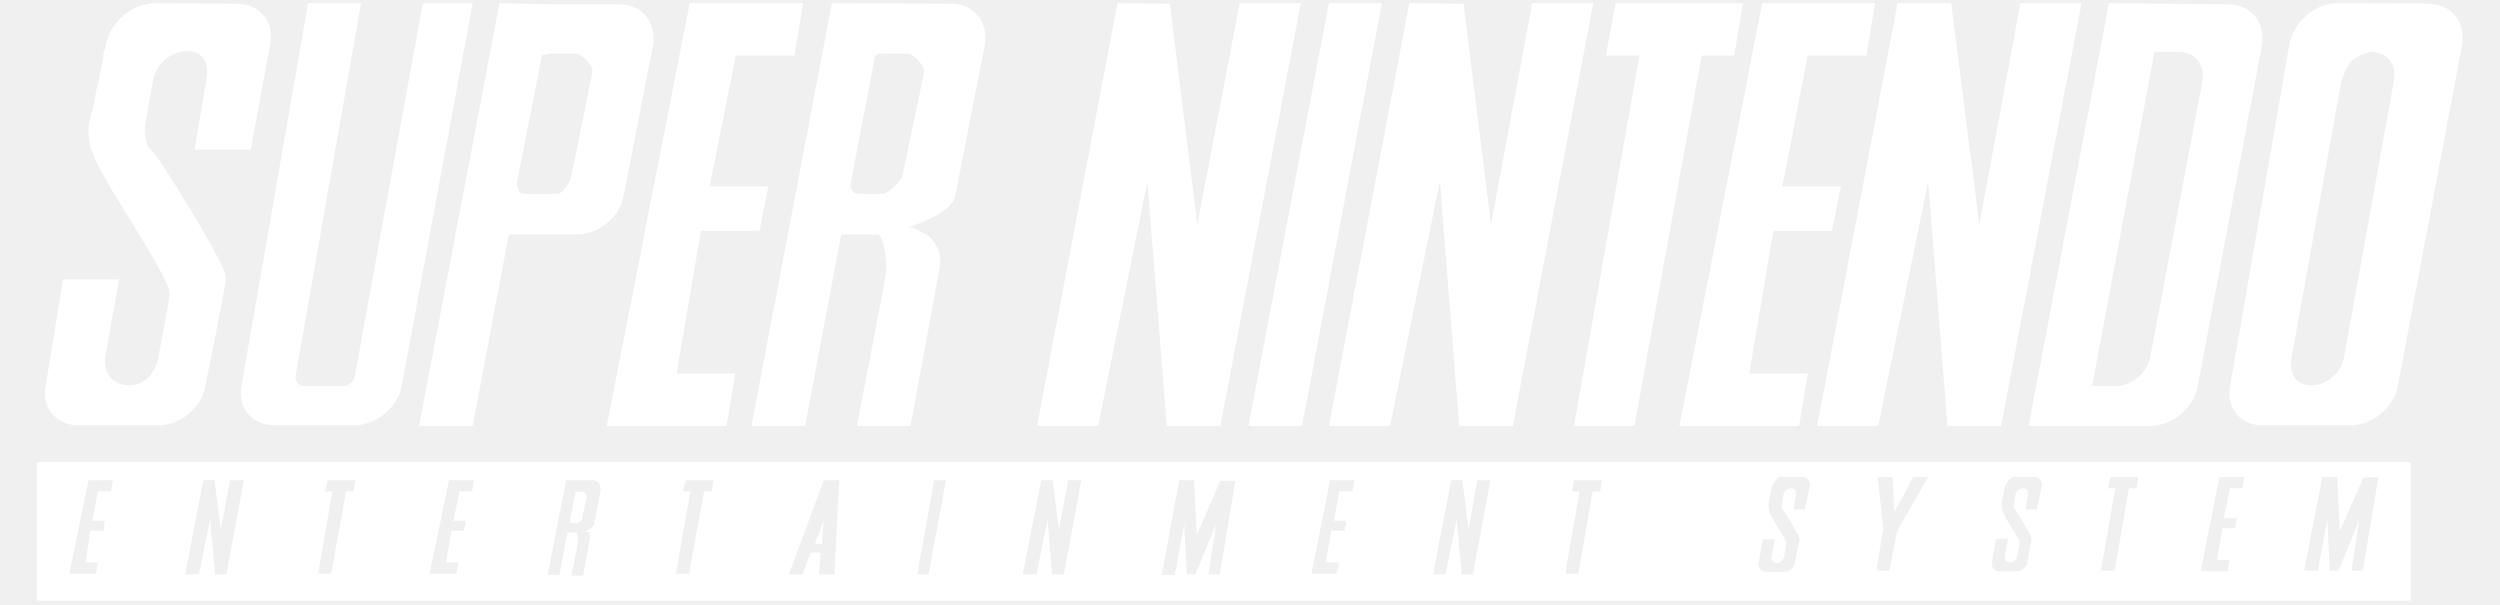
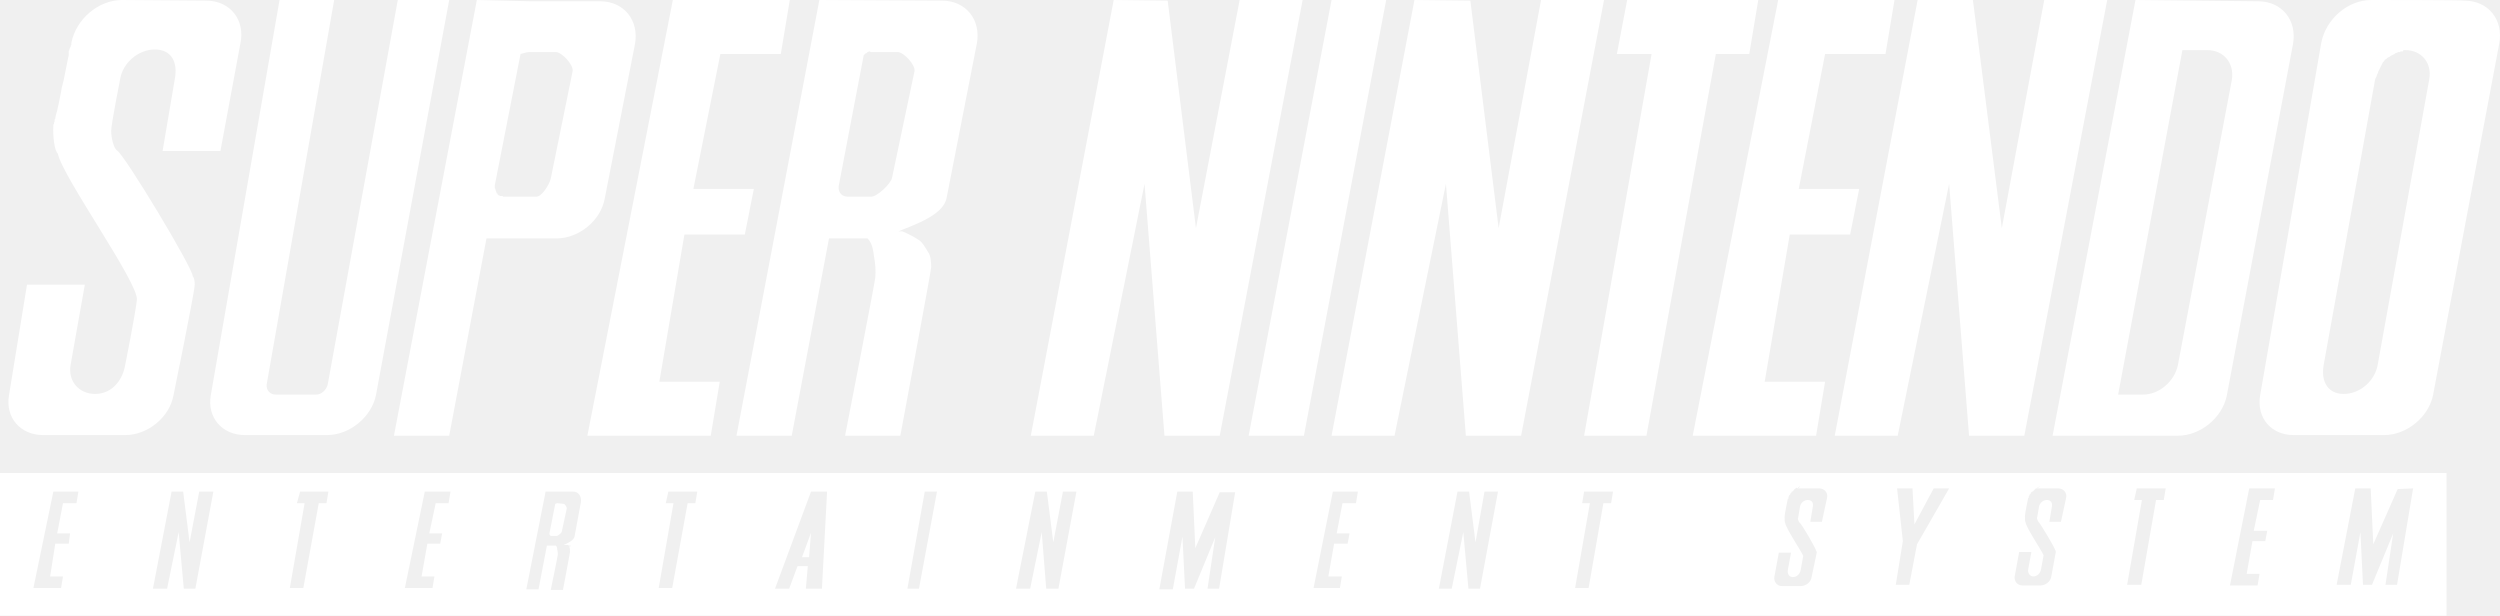
- <svg xmlns="http://www.w3.org/2000/svg" version="1.0" id="Capa_1" x="0px" y="0px" width="400.9px" height="96.9px" viewBox="0 0 400.9 96.9" enable-background="new 0 0 400.9 96.9" xml:space="preserve">
-   <g>
-     <path id="polyline2177" fill="#FFFFFF" d="M24.9,0.5c-3.7,0-7.2,3-7.9,6.7v0.1v0.1v0.1l-0.1,0.1v0.1v0.1l-0.1,0.1V8l-0.1,0.1v0.2   l-0.1,0.1v0.2v0.3v0.2l-0.1,0.4L16.4,10l-0.1,0.5L16.2,11l-0.1,0.5L16,12l-0.1,0.5L15.8,13l-0.3,1.2l-0.1,0.6l-0.1,0.5l-0.1,0.5   l-0.1,0.5L15,16.8l-0.1,0.4l-0.1,0.5l-0.2,0.7l-0.1,0.5V19l-0.1,0.1v0.2v0.1l-0.1,0.2v0.1v0.1l-0.1,0.1V20v0.1   c-0.1,1.7,0.2,3.9,0.7,4.3c0.7,3.6,12.7,20.3,12.3,22.8c-0.3,2.5-1.8,10-1.8,10c-0.4,2.5-2.1,4.6-4.7,4.6c-2.5,0-4.3-2-3.8-4.6   l2.2-12.4h-9L7.3,62c-0.6,3.5,1.8,6.2,5.3,6.2h12.8c3.5,0,6.9-2.8,7.5-6.2c0,0,3.3-16.1,3.3-17.2s-0.3-1.3-0.3-1.3   c0-1.3-10.6-18.9-11.8-19.6c-0.5-0.3-0.9-2-0.9-3c0-1.1,1.4-8.1,1.4-8.1c0.4-2.5,2.8-4.6,5.4-4.6s3.6,2,3.1,4.6L31.2,24h9l3.1-16.7   c0.8-3.7-1.6-6.7-5.3-6.7L24.9,0.5L24.9,0.5z M49.4,0.5L38.7,62c-0.6,3.5,1.8,6.2,5.3,6.2h12.8c3.5,0,6.9-2.8,7.6-6.2L75.8,0.5h-8   L56.9,60.3c-0.2,0.9-1,1.6-1.8,1.6h-6.3c-0.9,0-1.5-0.7-1.4-1.6L57.9,0.5H49.4z M80.1,0.5L67.2,68.3h8.6l5.8-30.7h10.9   c3.5,0,6.9-2.8,7.5-6.2l4.7-24c0.7-3.7-1.7-6.7-5.4-6.7H88.6L80.1,0.5L80.1,0.5z M110.6,0.5L97.3,68.3h19.2l1.4-8.4h-9.4l3.9-22.9   h9.4l1.4-7.1h-9.4l4.2-21h9.4l1.4-8.4H110.6z M133.4,0.5l-12.9,67.8h8.6l5.8-30.7h6c0.8,0.8,0.9,2.1,1,2.8c0.2,1,0.3,2.2,0.2,3.3   c-0.1,1-4.7,24.6-4.7,24.6h8.6c0,0,4.8-25.7,4.8-26.2c0-0.4,0-1.8-0.5-2.4c-0.3-0.5-0.9-1.6-1.5-1.9c-1.2-0.8-2.5-1.3-2.5-1.3h-0.6   c2.4-1,7-2.5,7.5-5.2l4.7-24c0.7-3.7-1.7-6.7-5.4-6.7L133.4,0.5L133.4,0.5z M179.2,0.5l-12.9,67.8h9.8l7.9-39.2l3.1,39.2h8.6   l12.9-67.8h-9.8L192,36l-4.4-35.4L179.2,0.5L179.2,0.5z M213.1,0.5l-12.9,67.8h8.6l12.8-67.8H213.1z M226,0.5l-12.9,67.8h9.8   l8-39.2l3.1,39.2h8.6l12.9-67.8h-9.8L239.1,36l-4.4-35.4L226,0.5L226,0.5z M259.1,0.5l-1.6,8.4h5.4l-10.5,59.4h9.7l10.8-59.4h5.2   l1.4-8.4C279.4,0.5,259.1,0.5,259.1,0.5z M282.6,0.5l-13.3,67.8h19.2l1.4-8.4h-9.4l3.9-22.9h9.4l1.4-7.1h-9.4l4.1-21h9.4l1.4-8.4   H282.6z M304.3,0.5l-12.9,67.8h9.8l8-39.2l3.1,39.2h8.6l12.9-67.8H324L317.4,36l-4.5-35.5H304.3z M338.2,0.5l-12.9,67.8h19.5   c3.5,0,6.9-2.8,7.6-6.2l10.3-54.7c0.7-3.7-1.7-6.7-5.4-6.7L338.2,0.5L338.2,0.5z M374.9,0.5c-3.7,0-7.1,3-7.8,6.7L357.6,62   c-0.6,3.5,1.7,6.2,5.2,6.2h14.1c3.5,0,6.9-2.8,7.6-6.2l10.3-54.7c0.7-3.7-1.7-6.7-5.4-6.7C389.4,0.5,374.9,0.5,374.9,0.5z    M345.5,8.3h3.9c2.5,0,4.2,2,3.8,4.6l-8.4,44.4c-0.5,2.5-2.9,4.6-5.4,4.6h-3.9L345.5,8.3z M379.9,8.3h0.3c2.5,0,4.2,2,3.7,4.6   l-8,44.3c-0.4,2.5-2.7,4.6-5.3,4.6c-2.5,0-3.6-2-3.1-4.6l8-44.4l0.1-0.2l0.1-0.2l0.1-0.3l0.1-0.2l0.1-0.3l0.1-0.2l0.1-0.2l0.1-0.2   l0.1-0.2l0.1-0.2l0.1-0.2l0.1-0.2l0.1-0.1l0.1-0.1l0.1-0.2l0.2-0.1l0.1-0.1l0.1-0.1l0.2-0.1l0.2-0.1l0.1-0.1l0.2-0.1l0.2-0.1   l0.2-0.1l0.1-0.1l0.3-0.1l0.2-0.1h0.2l0.2-0.1h0.3L379.9,8.3z M88.3,8.6h4.1c0.9,0,2.8,2,2.6,3l-3.4,16.7c-0.2,0.9-1.4,2.8-2.2,2.8   h-5h-0.1h-0.1L84.1,31H84h-0.1h-0.1h-0.1l0,0h0.1h-0.1l-0.1-0.1h-0.1l-0.1-0.1l-0.1-0.1h-0.1v-0.1l0.1,0.1l0,0v-0.1l-0.1-0.1   l-0.1-0.1v-0.1v-0.1L83,30.1V30v-0.1l-0.1-0.1v-0.1c0-0.1,0-0.3,0-0.4l4-20.4C87.4,8.8,87.8,8.6,88.3,8.6z M141.4,8.6L141.4,8.6   L141.4,8.6h0.2h0.1h3.9c0.9,0,2.8,2,2.6,3l-3.5,16.6c-0.2,0.9-2.3,2.9-3.2,2.9h-3.7c-0.8,0-1.3-0.5-1.4-1.2c0-0.1,0-0.3,0-0.4   l3.9-20.4l0.1-0.1l0.1-0.1l0.1-0.1h0.1l0.1-0.1l0.1-0.1h0.1l0.1-0.1h0.1L141.4,8.6L141.4,8.6L141.4,8.6L141.4,8.6L141.4,8.6   L141.4,8.6L141.4,8.6z M5.9,74.1v22.2h380.7V74.1H5.9z M285.7,76.5L285.7,76.5L285.7,76.5h0.2h0.1h0.1h2.9c0.8,0,1.4,0.7,1.2,1.5   l-0.8,3.7h-1.8l0.4-2.4c0.1-0.6-0.2-1-0.8-1c-0.6,0-1.1,0.5-1.2,1l-0.3,1.8c-0.1,0.1,0.1,0.6,0.2,0.7c0.3,0.1,2.6,4.1,2.6,4.4   c0.1,0.1,0.1,0.2,0.1,0.3c-0.1,0.5-0.8,3.8-0.8,3.8c-0.1,0.8-0.9,1.4-1.7,1.4h-2.9c-0.8,0-1.3-0.7-1.2-1.4l0.7-3.8h1.9l-0.5,2.7   c-0.1,0.6,0.2,1.1,0.8,1.1c0.6,0,1.1-0.5,1.2-1.1l0.4-2.2c-0.4-0.9-2.7-4.3-2.8-5.1c-0.1-0.1-0.1-0.6-0.1-1s0.5-2.8,0.5-2.8h0.1V78   v-0.1v-0.1l0.1-0.1v-0.1l0.1-0.1l0,0l0.1-0.1v-0.1l0.1-0.1l0.1-0.1V77h0.1l0.1-0.1l0.1-0.1l0.1-0.1v-0.1h0.1l0.1-0.1l0.1-0.1   L285.7,76.5v-0.2h0.1l0.1-0.1h0.1L285.7,76.5L285.7,76.5z M301.1,76.5h2.4l0.3,5.6l3-5.6h2.4l-5,8.7l-1.2,6.3h-2.1l1.1-6.8   L301.1,76.5z M322.9,76.5L322.9,76.5L322.9,76.5h0.2h0.1h0.1h2.9c0.8,0,1.4,0.7,1.2,1.5l-0.8,3.7h-1.8l0.4-2.4c0.1-0.6-0.2-1-0.8-1   c-0.6,0-1.1,0.5-1.2,1l-0.3,1.7c-0.1,0.1,0.1,0.6,0.2,0.7c0.2,0.1,2.6,4.1,2.6,4.4c0.1,0.1,0.1,0.2,0.1,0.3   c-0.1,0.5-0.7,3.8-0.7,3.8c-0.1,0.8-0.9,1.4-1.7,1.4h-2.8c-0.8,0-1.3-0.7-1.2-1.4l0.7-3.8h1.9l-0.5,2.7c-0.1,0.6,0.3,1.1,0.8,1.1   c0.6,0,1.1-0.5,1.2-1.1l0.4-2.2c-0.4-0.9-2.7-4.3-2.8-5.1c-0.1-0.1-0.1-0.6-0.1-1s0.5-2.8,0.5-2.8l0.1-0.1v-0.1v-0.1l0.1-0.1v-0.1   l0.1-0.1l0,0l0.1-0.1v-0.1l0.1-0.1l0.1-0.1l0,0h0.1l0.1-0.1l0.1-0.1l0.1-0.1l0.1-0.1l0.1-0.1L322.9,76.5L322.9,76.5l0.1-0.2h0.1   l0.1-0.1h0.1L322.9,76.5L322.9,76.5z M338.4,76.5h4.5l-0.3,1.8h-1.2l-2.3,13.2h-2.2l2.3-13.2H338L338.4,76.5z M355.9,76.5h4   l-0.3,1.8h-2l-1,4.8h2.1l-0.3,1.6h-2l-0.9,5.1h2l-0.3,1.8h-4.3L355.9,76.5z M372.4,76.5h2.4l0.4,8.7l3.8-8.6l2.4-0.1l-2.5,15h-1.8   l1.2-8l-3.3,8h-1.4l-0.4-8.2l-1.5,8.2h-2.2L372.4,76.5z M14.2,77h3.9l-0.3,1.8h-2.1l-0.9,4.7h2l-0.2,1.6h-2.1l-0.8,5.1h2L15.4,92   h-4.3L14.2,77z M32.6,77h1.8l1,7.9l1.5-7.9h2.2l-2.8,15.1h-1.8l-0.8-8.8l-1.8,8.8h-2.2L32.6,77z M52.6,77H57l-0.3,1.8h-1.2L53.1,92   H51l2.3-13.2h-1.2L52.6,77z M72,77h4l-0.3,1.8h-2l-1,4.7h2l-0.3,1.6h-2l-0.9,5.1h2L73.2,92h-4.3L72,77z M90.8,77h4.3   c0.8,0,1.3,0.7,1.2,1.6l-1,5.4c-0.1,0.6-1.2,1.1-1.7,1.3h0.1h0.1h0.1l0,0H94h0.1h0.1h0.1l0.1,0.1h0.1h0.1h0.1v0.1h0.1h-0.3v0.1l0,0   c0.1,0.2,0.1,0.7,0.1,0.8s-1.1,5.9-1.1,5.9h-1.9c0,0,1.1-5.3,1.1-5.5s0-0.5-0.1-0.8c0-0.2,0-0.4-0.2-0.6H91l-1.3,6.8h-1.9L90.8,77z    M109.9,77h4.5l-0.3,1.8h-1.2L110.5,92h-2.1l2.3-13.2h-1.2L109.9,77z M132.1,77h2.5l-0.8,15.1h-2.5l0.3-3.5H130l-1.3,3.5h-2.2   L132.1,77z M149.8,77h1.9l-2.8,15.1h-1.8L149.8,77z M167,77h1.8l1,7.9l1.5-7.9h2.1l-2.8,15.1h-1.9l-0.7-8.8l-1.8,8.8H164L167,77z    M189.1,77h2.4l0.4,8.8l3.8-8.7h2.4l-2.5,15h-1.8l1.2-8l-3.3,8h-1.4l-0.4-8.1l-1.5,8.2h-2.1L189.1,77z M213.3,77h3.9l-0.3,1.8h-2.1   l-0.9,4.7h2l-0.3,1.6h-2.1l-0.9,5.1h2.1l-0.3,1.8h-4.1L213.3,77z M232.7,77h1.8l1,7.9l1.4-7.9h2.1l-2.8,15.1h-1.8l-0.8-8.8   l-1.8,8.8h-2L232.7,77z M252.4,77h4.5l-0.3,1.8h-1.2L253.1,92H251l2.3-13.2h-1.2L252.4,77z M92.6,78.8c-0.1,0-0.2,0.1-0.3,0.1   l-0.9,4.6c0,0,0,0,0,0.1s0.1,0.3,0.3,0.3h0.8c0.2,0,0.7-0.4,0.8-0.6l0.8-3.7c0-0.2-0.3-0.7-0.5-0.7L92.6,78.8L92.6,78.8z    M132.1,83.4l-1.4,3.8h1.1L132.1,83.4z" />
+ <svg xmlns="http://www.w3.org/2000/svg" version="1.0" id="Capa_1" x="0px" y="0px" width="389.021" height="95.8" viewBox="0 0 389.021 95.8" enable-background="new 0 0 400.9 96.9" xml:space="preserve">
+   <defs id="defs253" />
+   <g id="g248" transform="translate(-5.9,-0.5)">
+     <path id="polyline2177" d="m 24.9,0.5 c -3.7,0 -7.2,3 -7.9,6.7 V 7.3 7.4 7.5 L 16.9,7.6 V 7.7 7.8 L 16.8,7.9 V 8 L 16.7,8.1 V 8.3 L 16.6,8.4 V 8.6 8.9 9.1 L 16.5,9.5 16.4,10 16.3,10.5 16.2,11 16.1,11.5 16,12 l -0.1,0.5 -0.1,0.5 -0.3,1.2 -0.1,0.6 -0.1,0.5 -0.1,0.5 -0.1,0.5 -0.1,0.5 -0.1,0.4 -0.1,0.5 -0.2,0.7 -0.1,0.5 V 19 l -0.1,0.1 v 0.2 0.1 l -0.1,0.2 v 0.1 0.1 l -0.1,0.1 v 0.1 0.1 c -0.1,1.7 0.2,3.9 0.7,4.3 0.7,3.6 12.7,20.3 12.3,22.8 -0.3,2.5 -1.8,10 -1.8,10 -0.4,2.5 -2.1,4.6 -4.7,4.6 -2.5,0 -4.3,-2 -3.8,-4.6 l 2.2,-12.4 h -9 L 7.3,62 c -0.6,3.5 1.8,6.2 5.3,6.2 h 12.8 c 3.5,0 6.9,-2.8 7.5,-6.2 0,0 3.3,-16.1 3.3,-17.2 0,-1.1 -0.3,-1.3 -0.3,-1.3 0,-1.3 -10.6,-18.9 -11.8,-19.6 -0.5,-0.3 -0.9,-2 -0.9,-3 0,-1.1 1.4,-8.1 1.4,-8.1 0.4,-2.5 2.8,-4.6 5.4,-4.6 2.6,0 3.6,2 3.1,4.6 L 31.2,24 h 9 L 43.3,7.3 C 44.1,3.6 41.7,0.6 38,0.6 Z M 49.4,0.5 38.7,62 c -0.6,3.5 1.8,6.2 5.3,6.2 h 12.8 c 3.5,0 6.9,-2.8 7.6,-6.2 L 75.8,0.5 h -8 L 56.9,60.3 c -0.2,0.9 -1,1.6 -1.8,1.6 h -6.3 c -0.9,0 -1.5,-0.7 -1.4,-1.6 L 57.9,0.5 Z m 30.7,0 -12.9,67.8 h 8.6 l 5.8,-30.7 h 10.9 c 3.5,0 6.9,-2.8 7.5,-6.2 l 4.7,-24 C 105.4,3.7 103,0.7 99.3,0.7 H 88.6 Z m 30.5,0 -13.3,67.8 h 19.2 l 1.4,-8.4 h -9.4 L 112.4,37 h 9.4 l 1.4,-7.1 h -9.4 l 4.2,-21 h 9.4 l 1.4,-8.4 z m 22.8,0 -12.9,67.8 h 8.6 l 5.8,-30.7 h 6 c 0.8,0.8 0.9,2.1 1,2.8 0.2,1 0.3,2.2 0.2,3.3 -0.1,1 -4.7,24.6 -4.7,24.6 h 8.6 c 0,0 4.8,-25.7 4.8,-26.2 0,-0.4 0,-1.8 -0.5,-2.4 -0.3,-0.5 -0.9,-1.6 -1.5,-1.9 -1.2,-0.8 -2.5,-1.3 -2.5,-1.3 h -0.6 c 2.4,-1 7,-2.5 7.5,-5.2 l 4.7,-24 c 0.7,-3.7 -1.7,-6.7 -5.4,-6.7 z m 45.8,0 -12.9,67.8 h 9.8 l 7.9,-39.2 3.1,39.2 h 8.6 L 208.6,0.5 h -9.8 L 192,36 187.6,0.6 Z m 33.9,0 -12.9,67.8 h 8.6 L 221.6,0.5 Z m 12.9,0 -12.9,67.8 h 9.8 l 8,-39.2 3.1,39.2 h 8.6 L 255.5,0.5 h -9.8 L 239.1,36 234.7,0.6 Z m 33.1,0 -1.6,8.4 h 5.4 l -10.5,59.4 h 9.7 L 272.9,8.9 h 5.2 l 1.4,-8.4 c -0.1,0 -20.4,0 -20.4,0 z m 23.5,0 -13.3,67.8 h 19.2 l 1.4,-8.4 h -9.4 L 284.4,37 h 9.4 l 1.4,-7.1 h -9.4 l 4.1,-21 h 9.4 l 1.4,-8.4 z m 21.7,0 -12.9,67.8 h 9.8 l 8,-39.2 3.1,39.2 h 8.6 L 333.8,0.5 H 324 L 317.4,36 312.9,0.5 Z m 33.9,0 -12.9,67.8 h 19.5 c 3.5,0 6.9,-2.8 7.6,-6.2 L 362.7,7.4 C 363.4,3.7 361,0.7 357.3,0.7 Z m 36.7,0 c -3.7,0 -7.1,3 -7.8,6.7 L 357.6,62 c -0.6,3.5 1.7,6.2 5.2,6.2 h 14.1 c 3.5,0 6.9,-2.8 7.6,-6.2 L 394.8,7.3 c 0.7,-3.7 -1.7,-6.7 -5.4,-6.7 0,-0.1 -14.5,-0.1 -14.5,-0.1 z m -29.4,7.8 h 3.9 c 2.5,0 4.2,2 3.8,4.6 l -8.4,44.4 c -0.5,2.5 -2.9,4.6 -5.4,4.6 h -3.9 z m 34.4,0 h 0.3 c 2.5,0 4.2,2 3.7,4.6 l -8,44.3 c -0.4,2.5 -2.7,4.6 -5.3,4.6 -2.5,0 -3.6,-2 -3.1,-4.6 l 8,-44.4 0.1,-0.2 0.1,-0.2 0.1,-0.3 0.1,-0.2 0.1,-0.3 0.1,-0.2 0.1,-0.2 0.1,-0.2 0.1,-0.2 0.1,-0.2 0.1,-0.2 0.1,-0.2 0.1,-0.1 0.1,-0.1 0.1,-0.2 0.2,-0.1 0.1,-0.1 0.1,-0.1 0.2,-0.1 0.2,-0.1 0.1,-0.1 0.2,-0.1 0.2,-0.1 0.2,-0.1 0.1,-0.1 0.3,-0.1 0.2,-0.1 h 0.2 l 0.2,-0.1 h 0.3 z M 88.3,8.6 h 4.1 c 0.9,0 2.8,2 2.6,3 l -3.4,16.7 c -0.2,0.9 -1.4,2.8 -2.2,2.8 h -5 -0.1 -0.1 L 84.1,31 H 84 83.9 83.8 83.7 v 0 h 0.1 -0.1 l -0.1,-0.1 h -0.1 l -0.1,-0.1 -0.1,-0.1 h -0.1 v -0.1 l 0.1,0.1 v 0 -0.1 L 83.2,30.5 83.1,30.4 V 30.3 30.2 L 83,30.1 V 30 29.9 l -0.1,-0.1 v -0.1 c 0,-0.1 0,-0.3 0,-0.4 l 4,-20.4 c 0.5,-0.1 0.9,-0.3 1.4,-0.3 z m 53.1,0 v 0 0 h 0.2 0.1 3.9 c 0.9,0 2.8,2 2.6,3 l -3.5,16.6 c -0.2,0.9 -2.3,2.9 -3.2,2.9 h -3.7 c -0.8,0 -1.3,-0.5 -1.4,-1.2 0,-0.1 0,-0.3 0,-0.4 l 3.9,-20.4 0.1,-0.1 0.1,-0.1 0.1,-0.1 h 0.1 l 0.1,-0.1 0.1,-0.1 h 0.1 l 0.1,-0.1 h 0.1 l 0.2,0.1 v 0 0 z M 5.9,74.1 V 96.3 H 386.6 V 74.1 Z m 279.8,2.4 v 0 0 h 0.2 0.1 0.1 2.9 c 0.8,0 1.4,0.7 1.2,1.5 l -0.8,3.7 h -1.8 l 0.4,-2.4 c 0.1,-0.6 -0.2,-1 -0.8,-1 -0.6,0 -1.1,0.5 -1.2,1 l -0.3,1.8 c -0.1,0.1 0.1,0.6 0.2,0.7 0.3,0.1 2.6,4.1 2.6,4.4 0.1,0.1 0.1,0.2 0.1,0.3 -0.1,0.5 -0.8,3.8 -0.8,3.8 -0.1,0.8 -0.9,1.4 -1.7,1.4 h -2.9 c -0.8,0 -1.3,-0.7 -1.2,-1.4 l 0.7,-3.8 h 1.9 l -0.5,2.7 c -0.1,0.6 0.2,1.1 0.8,1.1 0.6,0 1.1,-0.5 1.2,-1.1 l 0.4,-2.2 c -0.4,-0.9 -2.7,-4.3 -2.8,-5.1 -0.1,-0.1 -0.1,-0.6 -0.1,-1 0,-0.4 0.5,-2.8 0.5,-2.8 h 0.1 V 78 77.9 77.8 l 0.1,-0.1 v -0.1 l 0.1,-0.1 v 0 l 0.1,-0.1 v -0.1 l 0.1,-0.1 0.1,-0.1 V 77 h 0.1 l 0.1,-0.1 0.1,-0.1 0.1,-0.1 v -0.1 h 0.1 l 0.1,-0.1 0.1,-0.1 0.3,0.1 v -0.2 h 0.1 l 0.1,-0.1 h 0.1 z m 15.4,0 h 2.4 l 0.3,5.6 3,-5.6 h 2.4 l -5,8.7 -1.2,6.3 h -2.1 l 1.1,-6.8 z m 21.8,0 v 0 0 h 0.2 0.1 0.1 2.9 c 0.8,0 1.4,0.7 1.2,1.5 l -0.8,3.7 h -1.8 l 0.4,-2.4 c 0.1,-0.6 -0.2,-1 -0.8,-1 -0.6,0 -1.1,0.5 -1.2,1 l -0.3,1.7 c -0.1,0.1 0.1,0.6 0.2,0.7 0.2,0.1 2.6,4.1 2.6,4.4 0.1,0.1 0.1,0.2 0.1,0.3 -0.1,0.5 -0.7,3.8 -0.7,3.8 -0.1,0.8 -0.9,1.4 -1.7,1.4 h -2.8 c -0.8,0 -1.3,-0.7 -1.2,-1.4 l 0.7,-3.8 h 1.9 l -0.5,2.7 c -0.1,0.6 0.3,1.1 0.8,1.1 0.6,0 1.1,-0.5 1.2,-1.1 l 0.4,-2.2 c -0.4,-0.9 -2.7,-4.3 -2.8,-5.1 -0.1,-0.1 -0.1,-0.6 -0.1,-1 0,-0.4 0.5,-2.8 0.5,-2.8 l 0.1,-0.1 v -0.1 -0.1 l 0.1,-0.1 v -0.1 l 0.1,-0.1 v 0 l 0.1,-0.1 v -0.1 l 0.1,-0.1 0.1,-0.1 v 0 h 0.1 l 0.1,-0.1 0.1,-0.1 0.1,-0.1 0.1,-0.1 0.1,-0.1 h 0.2 v 0 l 0.1,-0.2 h 0.1 l 0.1,-0.1 h 0.1 z m 15.5,0 h 4.5 l -0.3,1.8 h -1.2 l -2.3,13.2 h -2.2 l 2.3,-13.2 H 338 Z m 17.5,0 h 4 l -0.3,1.8 h -2 l -1,4.8 h 2.1 l -0.3,1.6 h -2 l -0.9,5.1 h 2 l -0.3,1.8 h -4.3 z m 16.5,0 h 2.4 l 0.4,8.7 3.8,-8.6 2.4,-0.1 -2.5,15 h -1.8 l 1.2,-8 -3.3,8 h -1.4 l -0.4,-8.2 -1.5,8.2 h -2.2 z M 14.2,77 h 3.9 l -0.3,1.8 h -2.1 l -0.9,4.7 h 2 l -0.2,1.6 h -2.1 l -0.8,5.1 h 2 L 15.4,92 h -4.3 z m 18.4,0 h 1.8 l 1,7.9 1.5,-7.9 h 2.2 l -2.8,15.1 h -1.8 l -0.8,-8.8 -1.8,8.8 h -2.2 z m 20,0 H 57 l -0.3,1.8 H 55.5 L 53.1,92 H 51 L 53.3,78.8 H 52.1 Z M 72,77 h 4 l -0.3,1.8 h -2 l -1,4.7 h 2 l -0.3,1.6 h -2 l -0.9,5.1 h 2 L 73.2,92 h -4.3 z m 18.8,0 h 4.3 c 0.8,0 1.3,0.7 1.2,1.6 l -1,5.4 c -0.1,0.6 -1.2,1.1 -1.7,1.3 h 0.1 0.1 0.1 v 0 h 0.1 0.1 0.1 0.1 l 0.1,0.1 h 0.1 0.1 0.1 v 0.1 h 0.1 -0.3 v 0.1 0 c 0.1,0.2 0.1,0.7 0.1,0.8 0,0.1 -1.1,5.9 -1.1,5.9 h -1.9 c 0,0 1.1,-5.3 1.1,-5.5 0,-0.2 0,-0.5 -0.1,-0.8 0,-0.2 0,-0.4 -0.2,-0.6 H 91 l -1.3,6.8 h -1.9 z m 19.1,0 h 4.5 l -0.3,1.8 h -1.2 L 110.5,92 h -2.1 l 2.3,-13.2 h -1.2 z m 22.2,0 h 2.5 l -0.8,15.1 h -2.5 l 0.3,-3.5 H 130 l -1.3,3.5 h -2.2 z m 17.7,0 h 1.9 l -2.8,15.1 h -1.8 z m 17.2,0 h 1.8 l 1,7.9 1.5,-7.9 h 2.1 l -2.8,15.1 h -1.9 l -0.7,-8.8 -1.8,8.8 H 164 Z m 22.1,0 h 2.4 l 0.4,8.8 3.8,-8.7 h 2.4 l -2.5,15 h -1.8 l 1.2,-8 -3.3,8 h -1.4 l -0.4,-8.1 -1.5,8.2 h -2.1 z m 24.2,0 h 3.9 l -0.3,1.8 h -2.1 l -0.9,4.7 h 2 l -0.3,1.6 h -2.1 l -0.9,5.1 h 2.1 l -0.3,1.8 h -4.1 z m 19.4,0 h 1.8 l 1,7.9 1.4,-7.9 h 2.1 l -2.8,15.1 h -1.8 l -0.8,-8.8 -1.8,8.8 h -2 z m 19.7,0 h 4.5 l -0.3,1.8 h -1.2 L 253.1,92 H 251 l 2.3,-13.2 h -1.2 z M 92.6,78.8 c -0.1,0 -0.2,0.1 -0.3,0.1 l -0.9,4.6 c 0,0 0,0 0,0.1 0,0.1 0.1,0.3 0.3,0.3 h 0.8 c 0.2,0 0.7,-0.4 0.8,-0.6 l 0.8,-3.7 c 0,-0.2 -0.3,-0.7 -0.5,-0.7 z m 39.5,4.6 -1.4,3.8 h 1.1 z" style="fill:#ffffff" />
  </g>
</svg>
